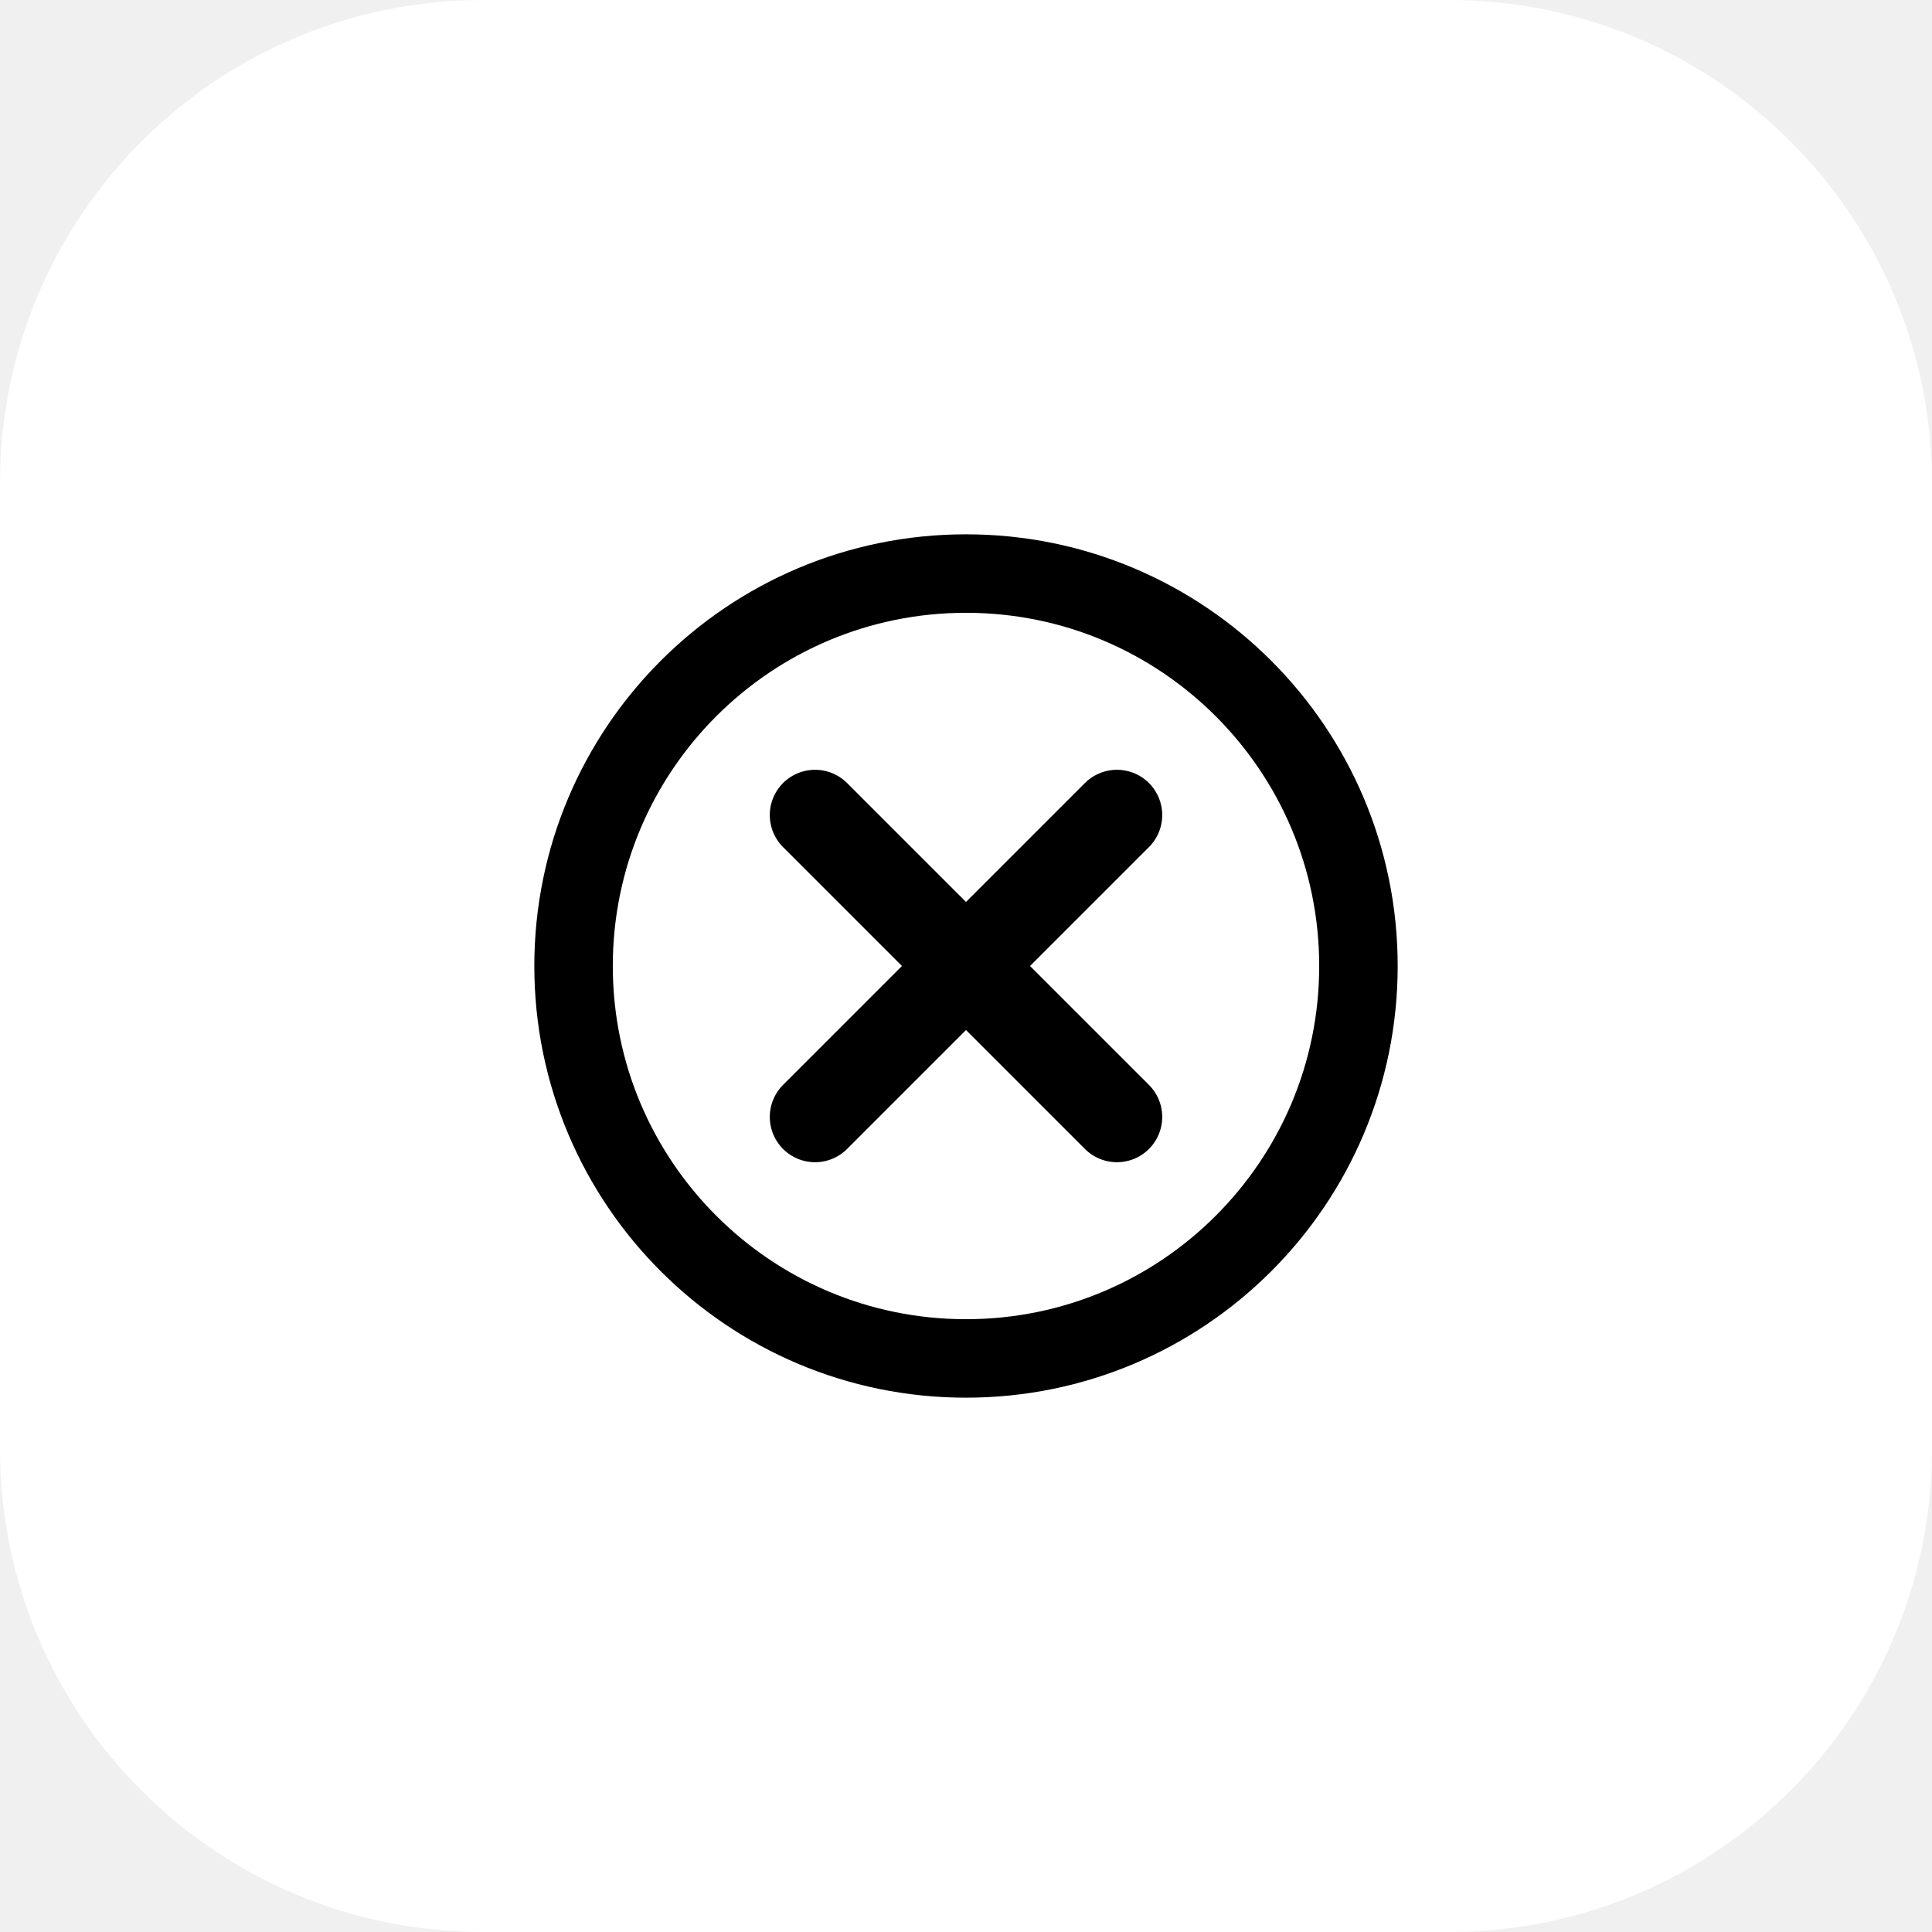
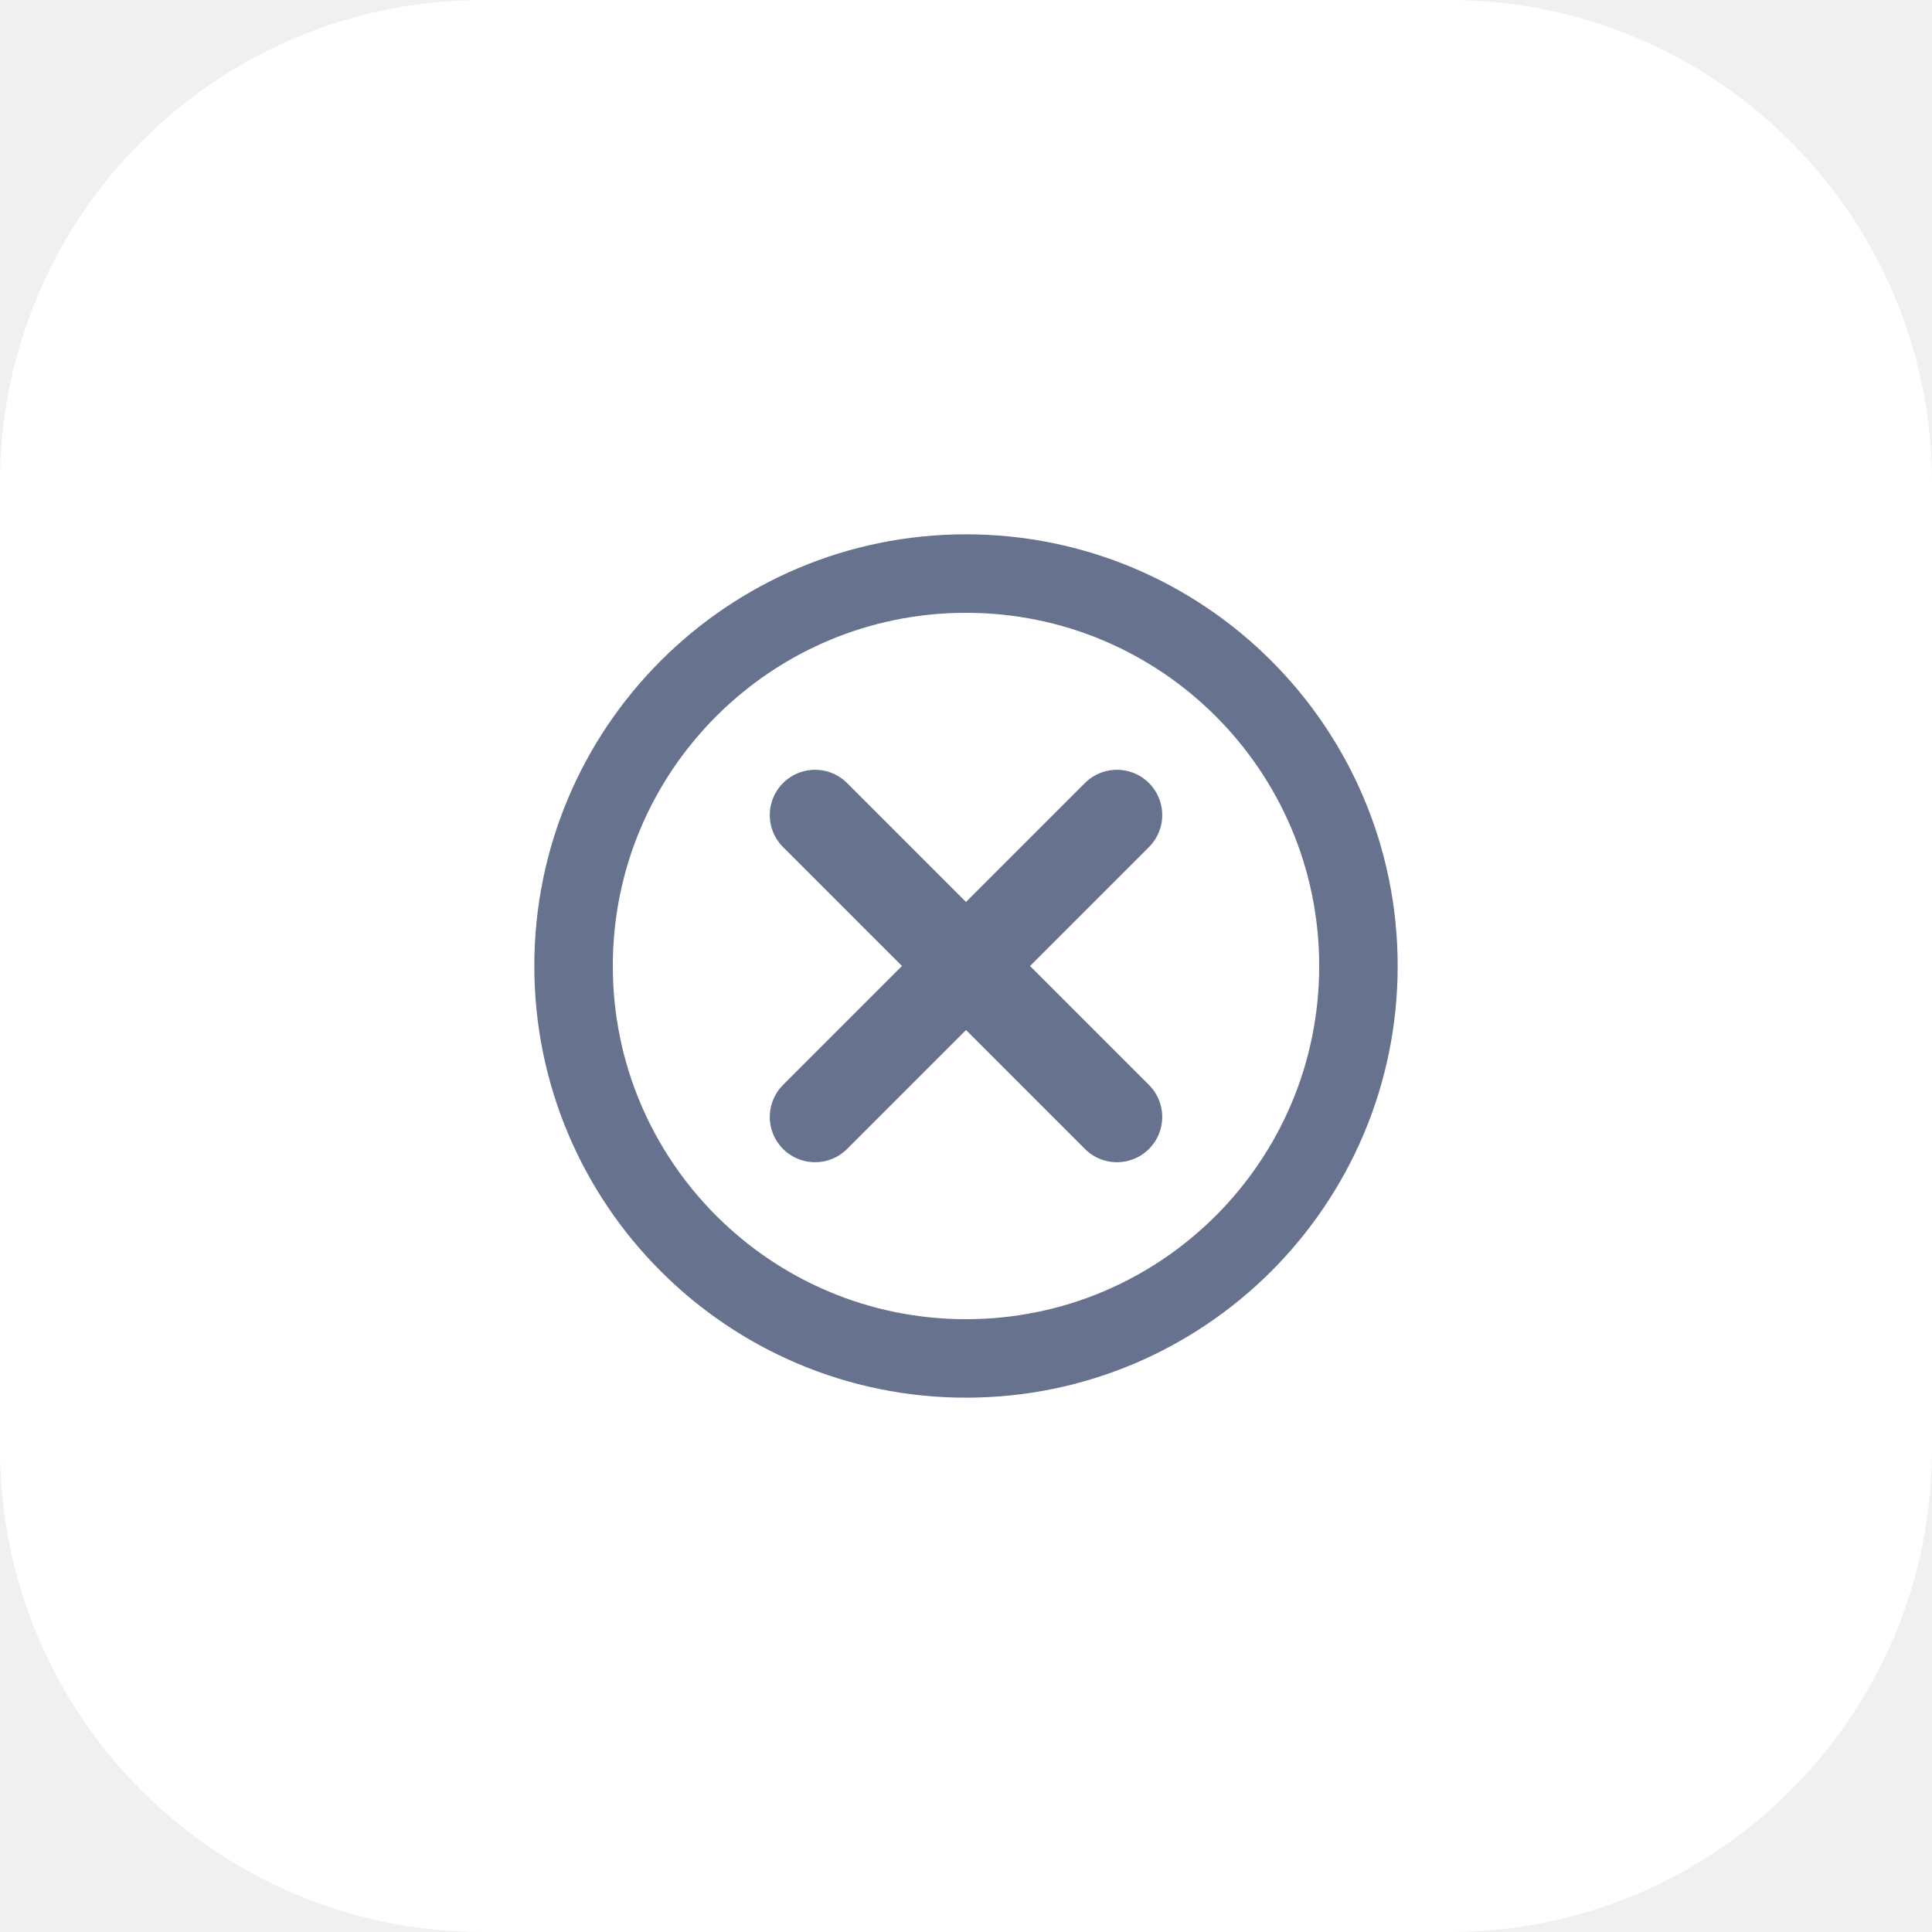
<svg xmlns="http://www.w3.org/2000/svg" width="32" height="32" viewBox="0 0 32 32" fill="none">
  <rect width="32" height="32" rx="8" fill="white" />
-   <path d="M22.5 16C22.5 19.59 19.59 22.5 16 22.5C12.41 22.5 9.5 19.59 9.5 16C9.5 12.41 12.41 9.5 16 9.5C19.59 9.5 22.5 12.41 22.5 16Z" stroke-width="1.3" stroke="currentColor" />
-   <path d="M13.5 13.5L16 16M16 16L18.5 18.5M16 16L18.5 13.5M16 16L13.5 18.5" stroke-width="1.5" stroke-linecap="round" stroke="currentColor" />
+   <path d="M22.5 16C22.5 19.59 19.59 22.5 16 22.5C12.41 22.5 9.5 19.59 9.5 16C9.5 12.41 12.41 9.5 16 9.5C19.59 9.5 22.5 12.41 22.5 16Z" stroke-width="1.3" stroke="#67738E" />
+   <path d="M13.5 13.5L16 16M16 16L18.5 18.5M16 16L18.5 13.5M16 16L13.5 18.5" stroke-width="1.5" stroke-linecap="round" stroke="#67738E" />
</svg>
